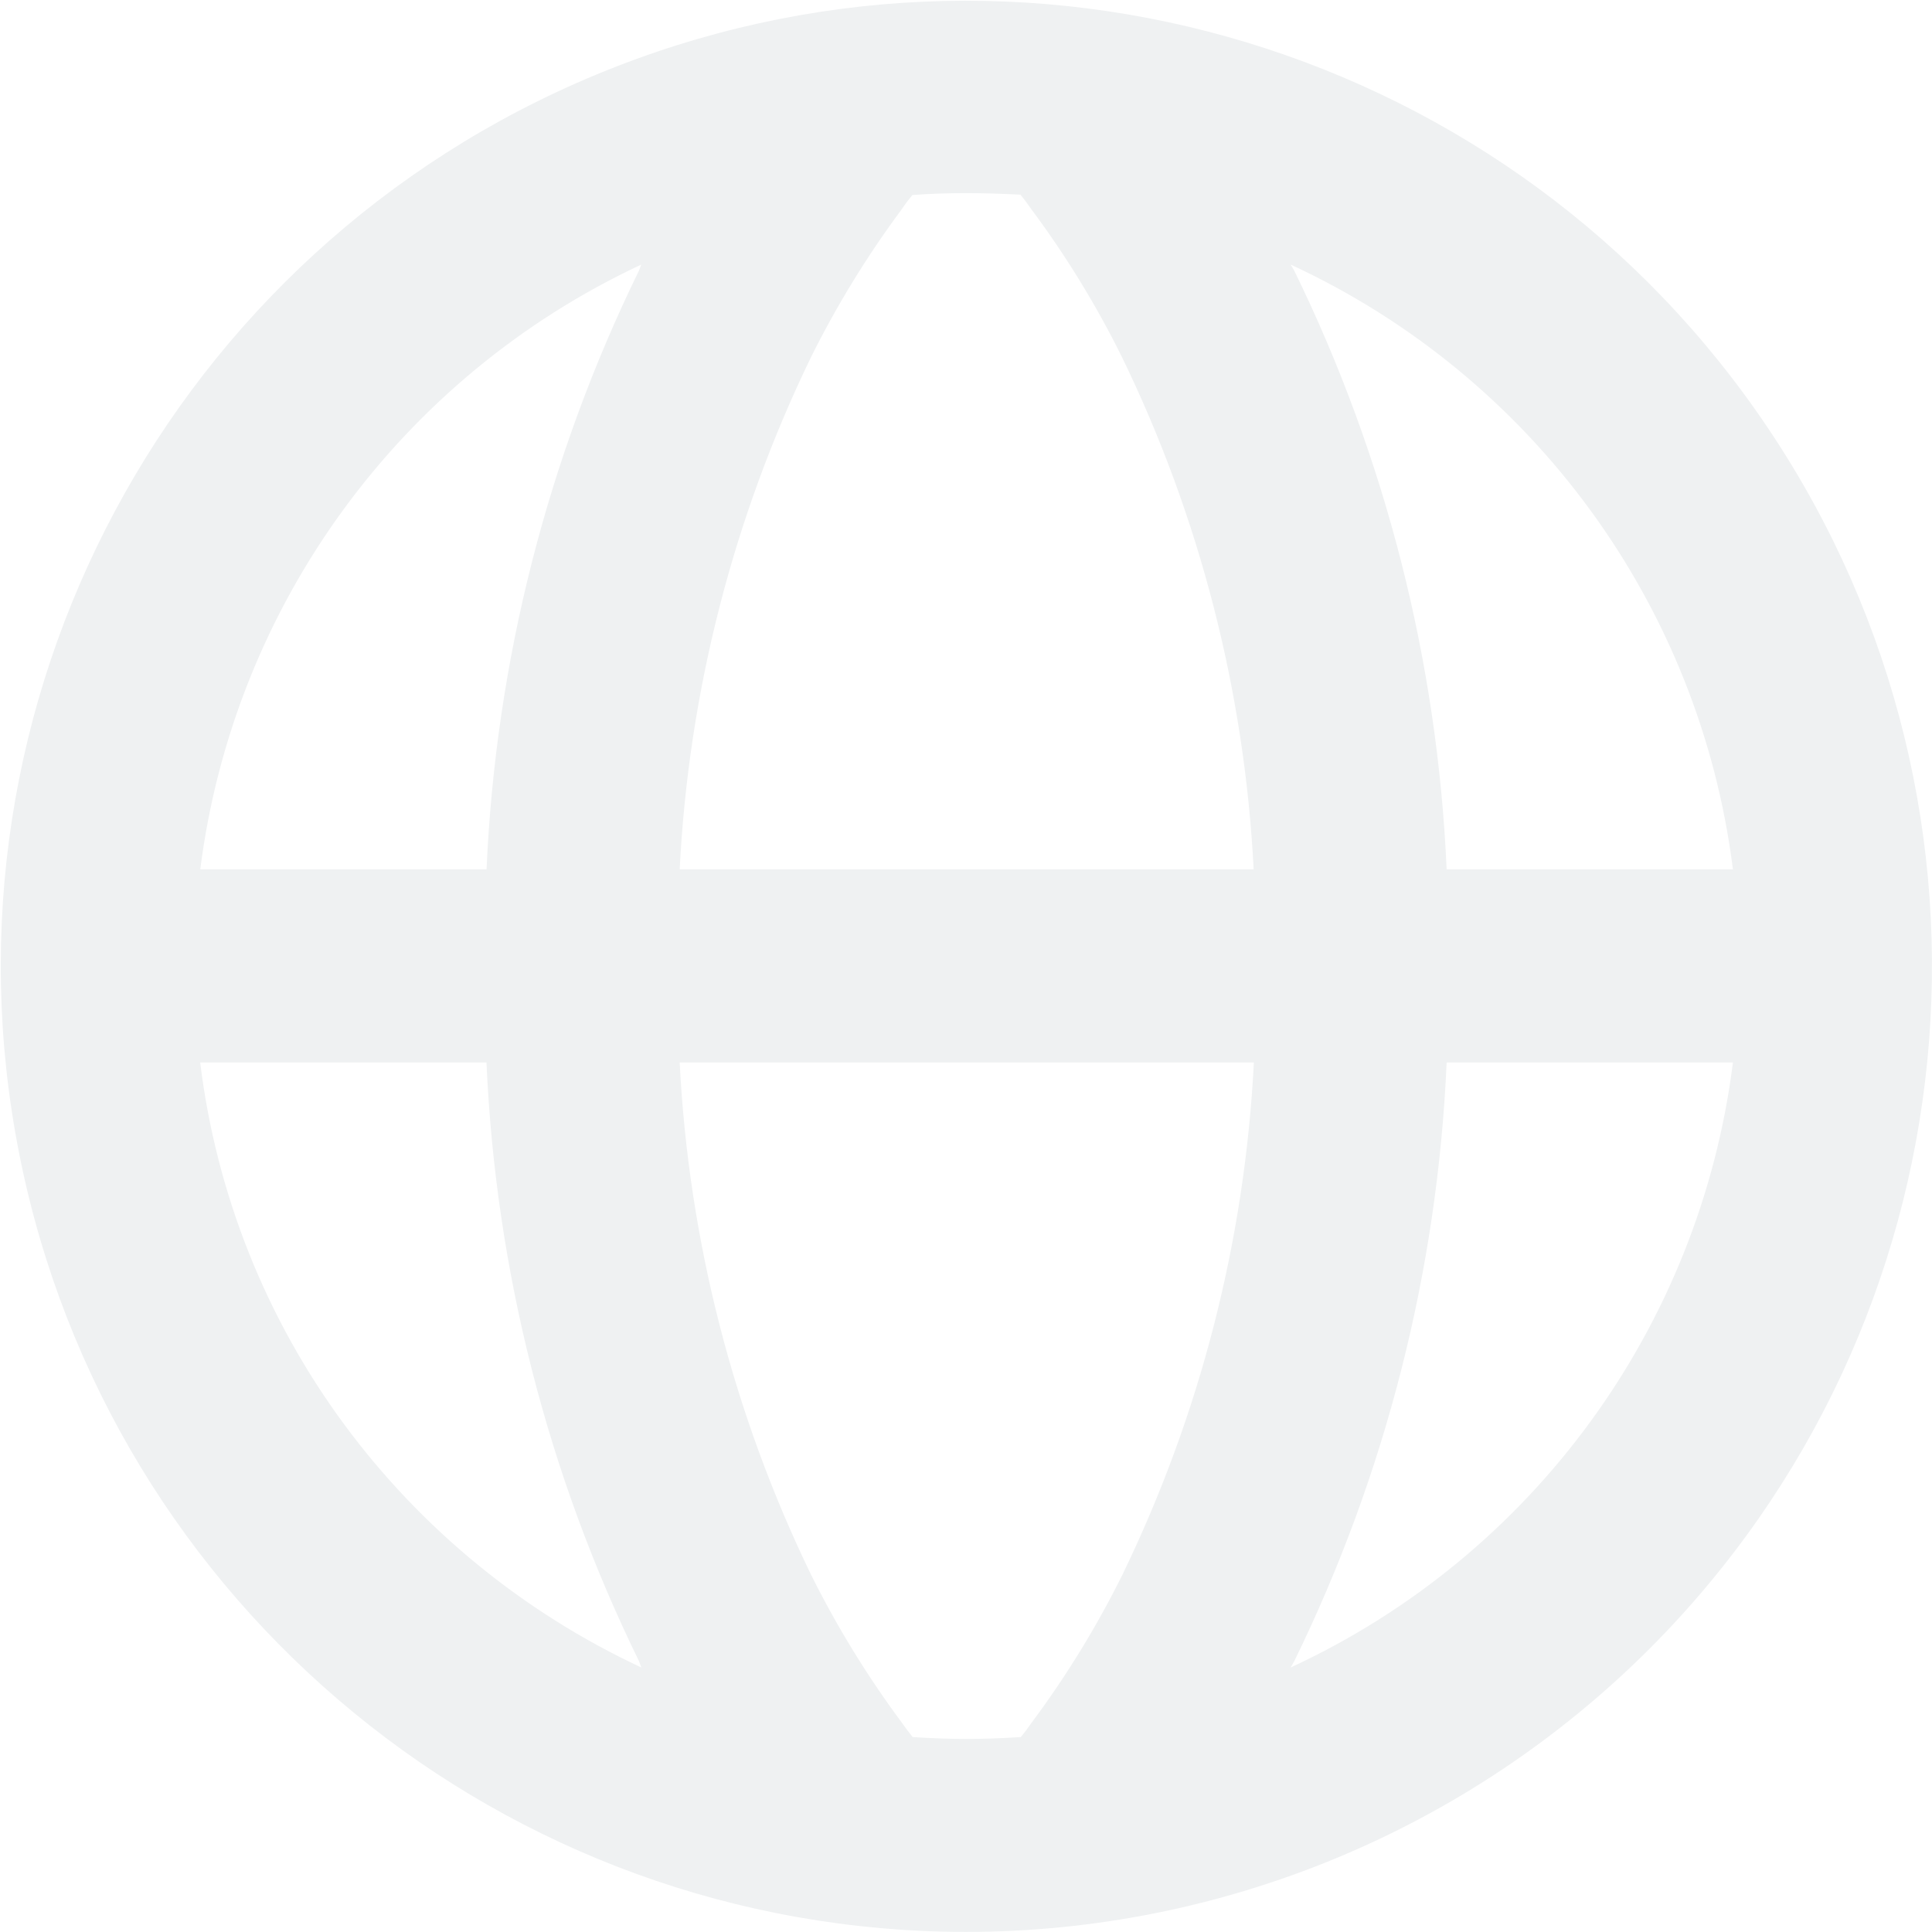
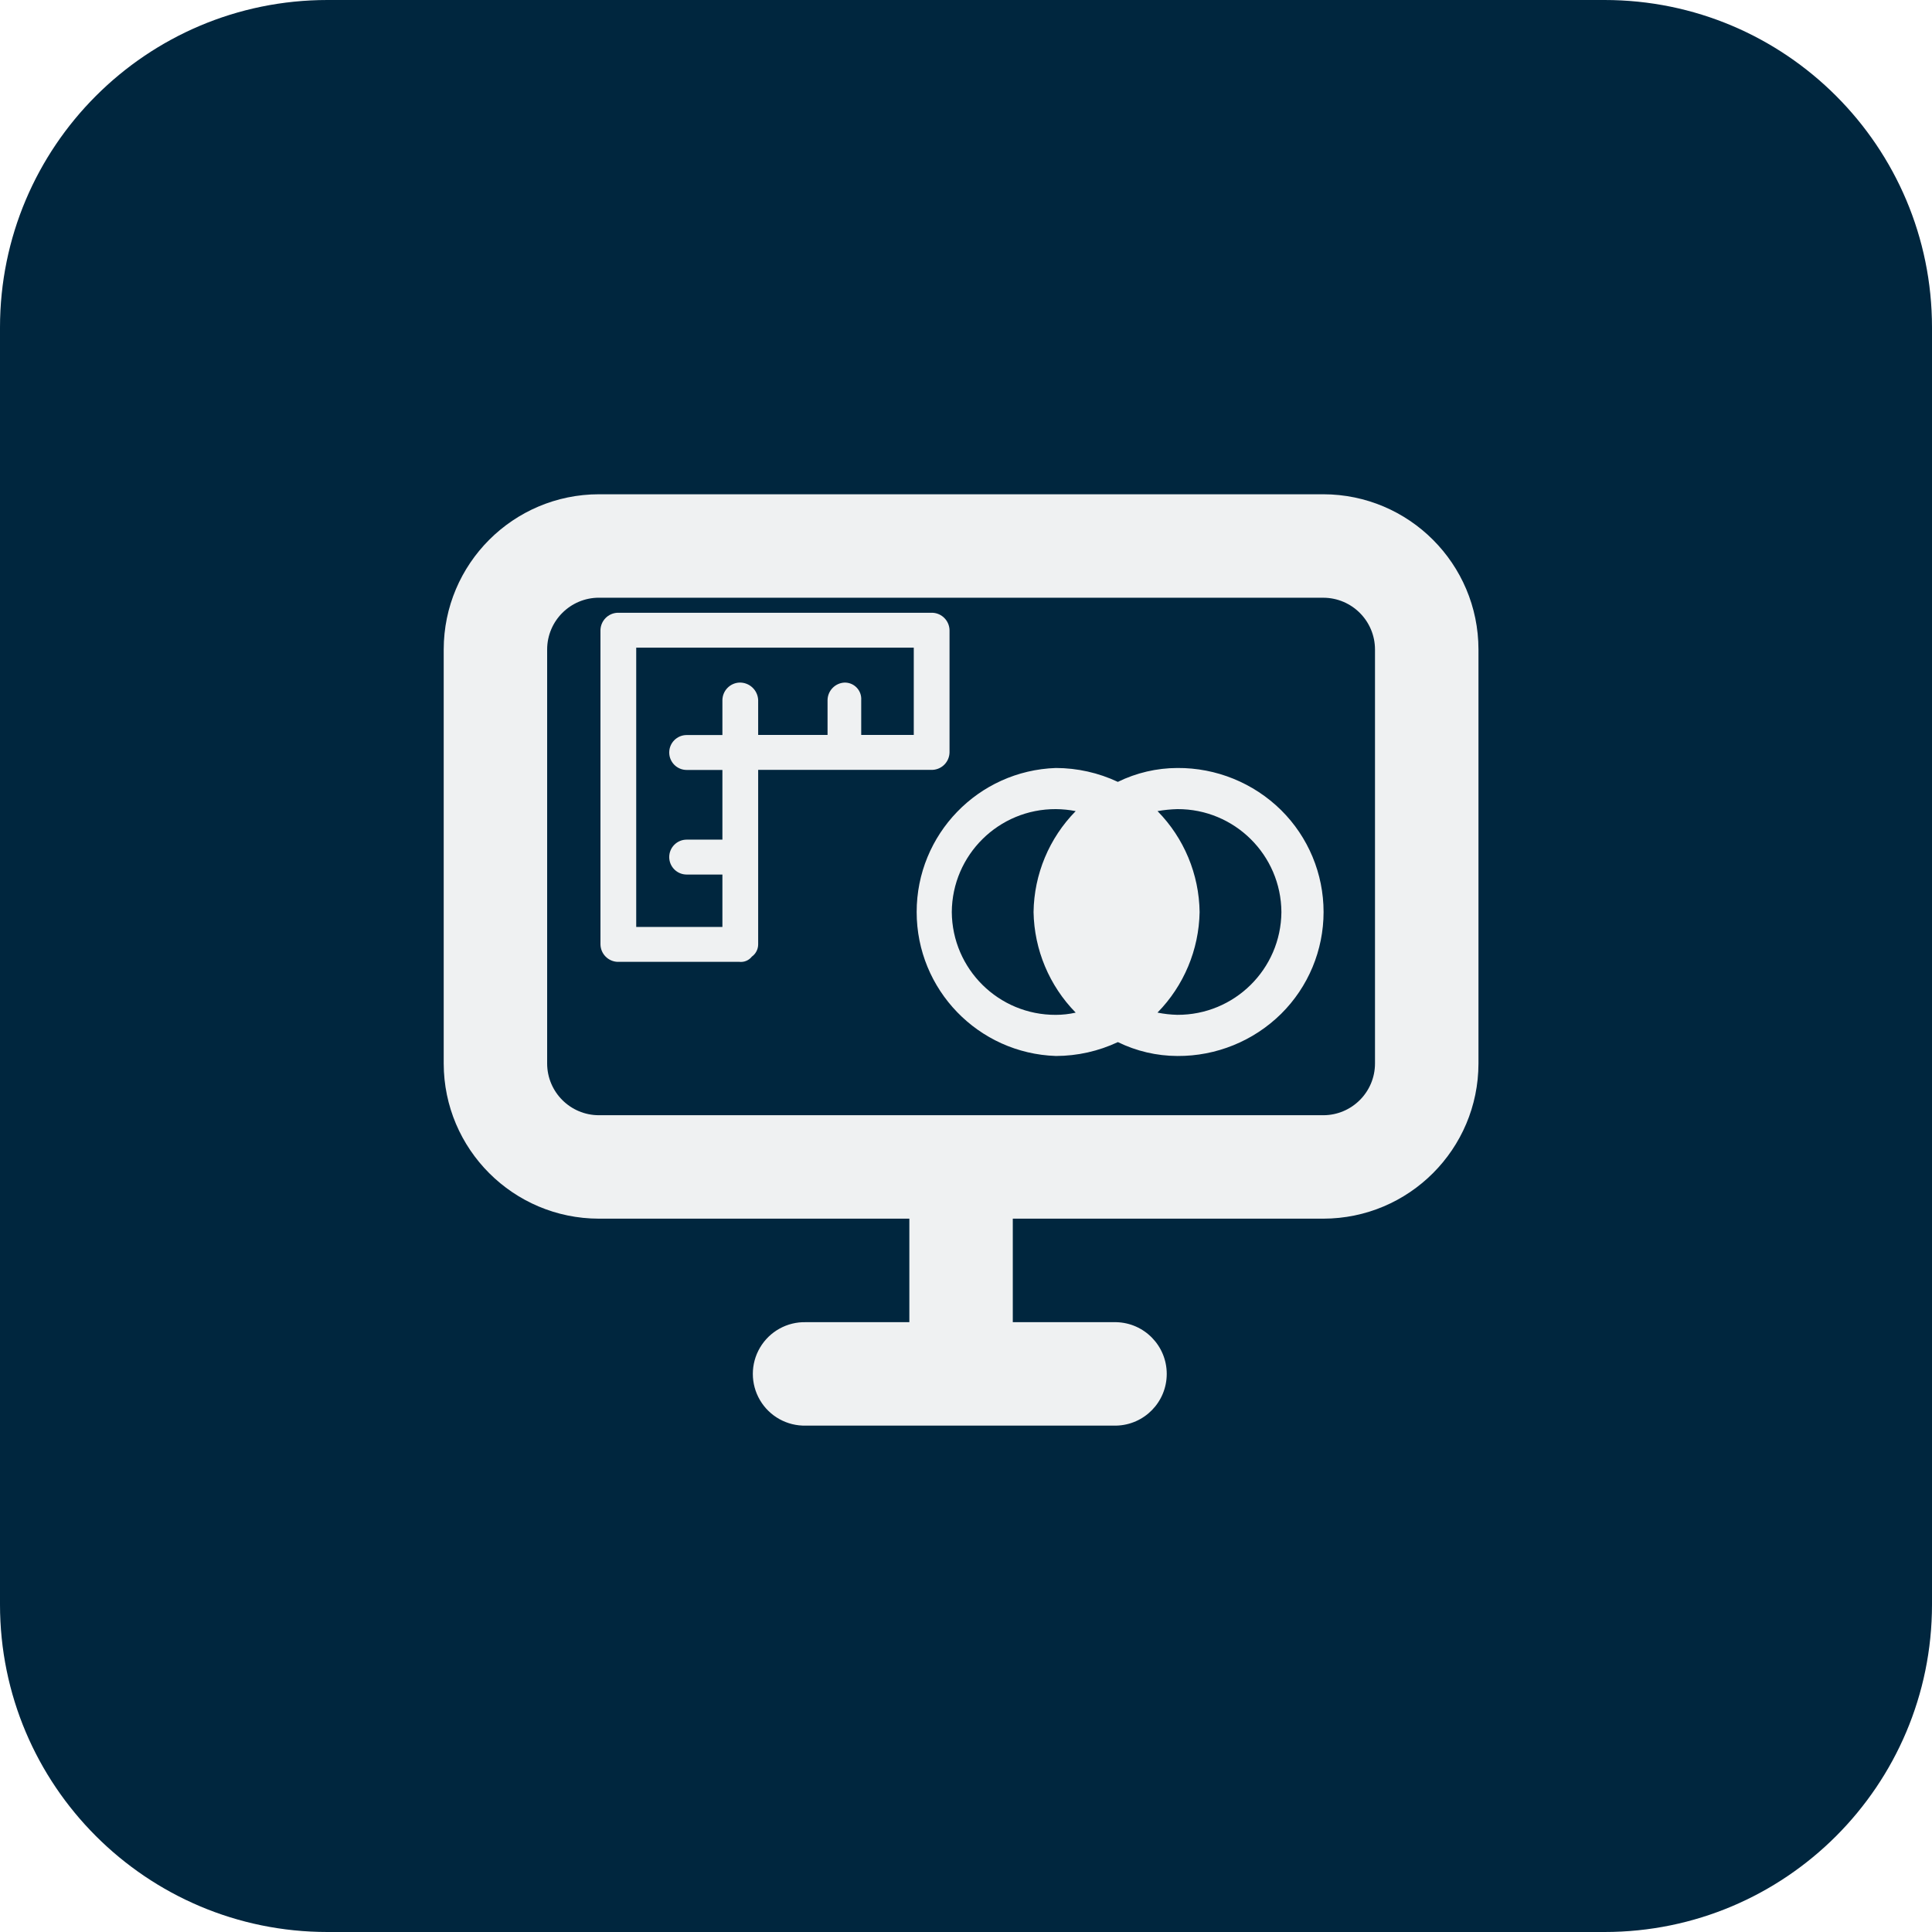
- <svg xmlns="http://www.w3.org/2000/svg" width="27.6" height="27.601" viewBox="0 0 27.6 27.601">
-   <path id="Shape" d="M13.8,27.6a13.794,13.794,0,1,1,9.762-4.042A13.817,13.817,0,0,1,13.8,27.6ZM9.71,15.179a18.975,18.975,0,0,0,1.878,7.32,14.025,14.025,0,0,0,1.3,2.117c.045.065.094.13.15.2.264.017.529.027.765.027s.481-.008.781-.027a2.428,2.428,0,0,0,.15-.2,13.771,13.771,0,0,0,1.3-2.117,18.966,18.966,0,0,0,1.879-7.32Zm10.957,0a21.617,21.617,0,0,1-2.177,8.553l-.051.09a11.04,11.04,0,0,0,6.318-8.643Zm-17.807,0a10.947,10.947,0,0,0,2.06,5.174,11.115,11.115,0,0,0,4.242,3.469l-.033-.09a21.61,21.61,0,0,1-2.179-8.553ZM18.439,3.78l.051.087a21.649,21.649,0,0,1,2.177,8.553h4.09a11.035,11.035,0,0,0-6.318-8.64ZM13.8,2.759c-.255,0-.519.009-.765.027-.047.057-.1.124-.15.2a13.984,13.984,0,0,0-1.3,2.119A18.968,18.968,0,0,0,9.71,12.42h8.2A18.961,18.961,0,0,0,16.028,5.1a13.73,13.73,0,0,0-1.3-2.119c-.04-.058-.094-.132-.15-.2C14.312,2.768,14.064,2.759,13.8,2.759ZM9.161,3.78a11.077,11.077,0,0,0-6.3,8.64h4.09A21.644,21.644,0,0,1,9.128,3.867Z" fill="#eff1f2" />
+ <svg xmlns="http://www.w3.org/2000/svg" width="59" height="59" viewBox="0 0 59 59">
+   <g id="Group_828" data-name="Group 828" transform="translate(-1001 -421)">
+     <rect id="Rectangle_1619" data-name="Rectangle 1619" width="59" height="59" rx="10" transform="translate(1001 421)" fill="#00263e" />
+     <g id="Group_1" data-name="Group 1" transform="translate(692.84 -1075.445)">
+       <path id="Shape" d="M20.54,28.442h-9.48a1.58,1.58,0,1,1,0-3.159H14.22V22.122H4.741A4.745,4.745,0,0,1,0,17.383V4.741A4.746,4.746,0,0,1,4.741,0h22.12A4.745,4.745,0,0,1,31.6,4.741V17.383a4.744,4.744,0,0,1-4.739,4.739H17.379v3.161H20.54a1.58,1.58,0,0,1,0,3.159ZM4.741,3.159A1.583,1.583,0,0,0,3.159,4.741V17.383a1.582,1.582,0,0,0,1.581,1.58h22.12a1.581,1.581,0,0,0,1.58-1.58V4.741a1.582,1.582,0,0,0-1.58-1.581Z" transform="translate(321.71 1511.539)" fill="#eff1f2" />
+       <path id="Shape-2" data-name="Shape" d="M4.238,10.66H.514A.544.544,0,0,1,0,10.127V.533A.544.544,0,0,1,.514,0h9.633a.544.544,0,0,1,.513.533V4.264a.544.544,0,0,1-.513.533H4.816v5.33a.46.46,0,0,1-.192.373A.427.427,0,0,1,4.238,10.66ZM1.092,1.066V9.594H3.724v-1.6H2.633a.533.533,0,0,1,0-1.066H3.724V4.8H2.633a.533.533,0,0,1,0-1.066H3.724V2.665a.544.544,0,0,1,.514-.533.557.557,0,0,1,.578.533V3.731H6.935V2.665a.544.544,0,0,1,.514-.533.5.5,0,0,1,.514.533V3.731H9.568V1.066Z" transform="translate(326.497 1515.158)" fill="#eff1f2" />
+       <path id="Shape-3" data-name="Shape" d="M8.1,8.795a4.16,4.16,0,0,1-1.817-.424,4.474,4.474,0,0,1-1.892.424A4.4,4.4,0,0,1,4.389,0,4.473,4.473,0,0,1,6.282.424,4.161,4.161,0,0,1,8.1,0a4.471,4.471,0,0,1,3.169,1.288,4.379,4.379,0,0,1,0,6.219A4.471,4.471,0,0,1,8.1,8.795Zm0-7.539a4.11,4.11,0,0,0-.606.061A4.483,4.483,0,0,1,8.779,4.4,4.5,4.5,0,0,1,7.493,7.47a3.418,3.418,0,0,0,.606.068A3.164,3.164,0,0,0,11.277,4.4,3.164,3.164,0,0,0,8.1,1.256Zm-3.709,0A3.164,3.164,0,0,0,1.211,4.4,3.163,3.163,0,0,0,4.389,7.539a2.775,2.775,0,0,0,.606-.068A4.5,4.5,0,0,1,3.708,4.4,4.483,4.483,0,0,1,4.995,1.317,3.33,3.33,0,0,0,4.389,1.256Z" transform="translate(336.015 1519.898)" fill="#eff1f2" />
+     </g>
+   </g>
</svg>
